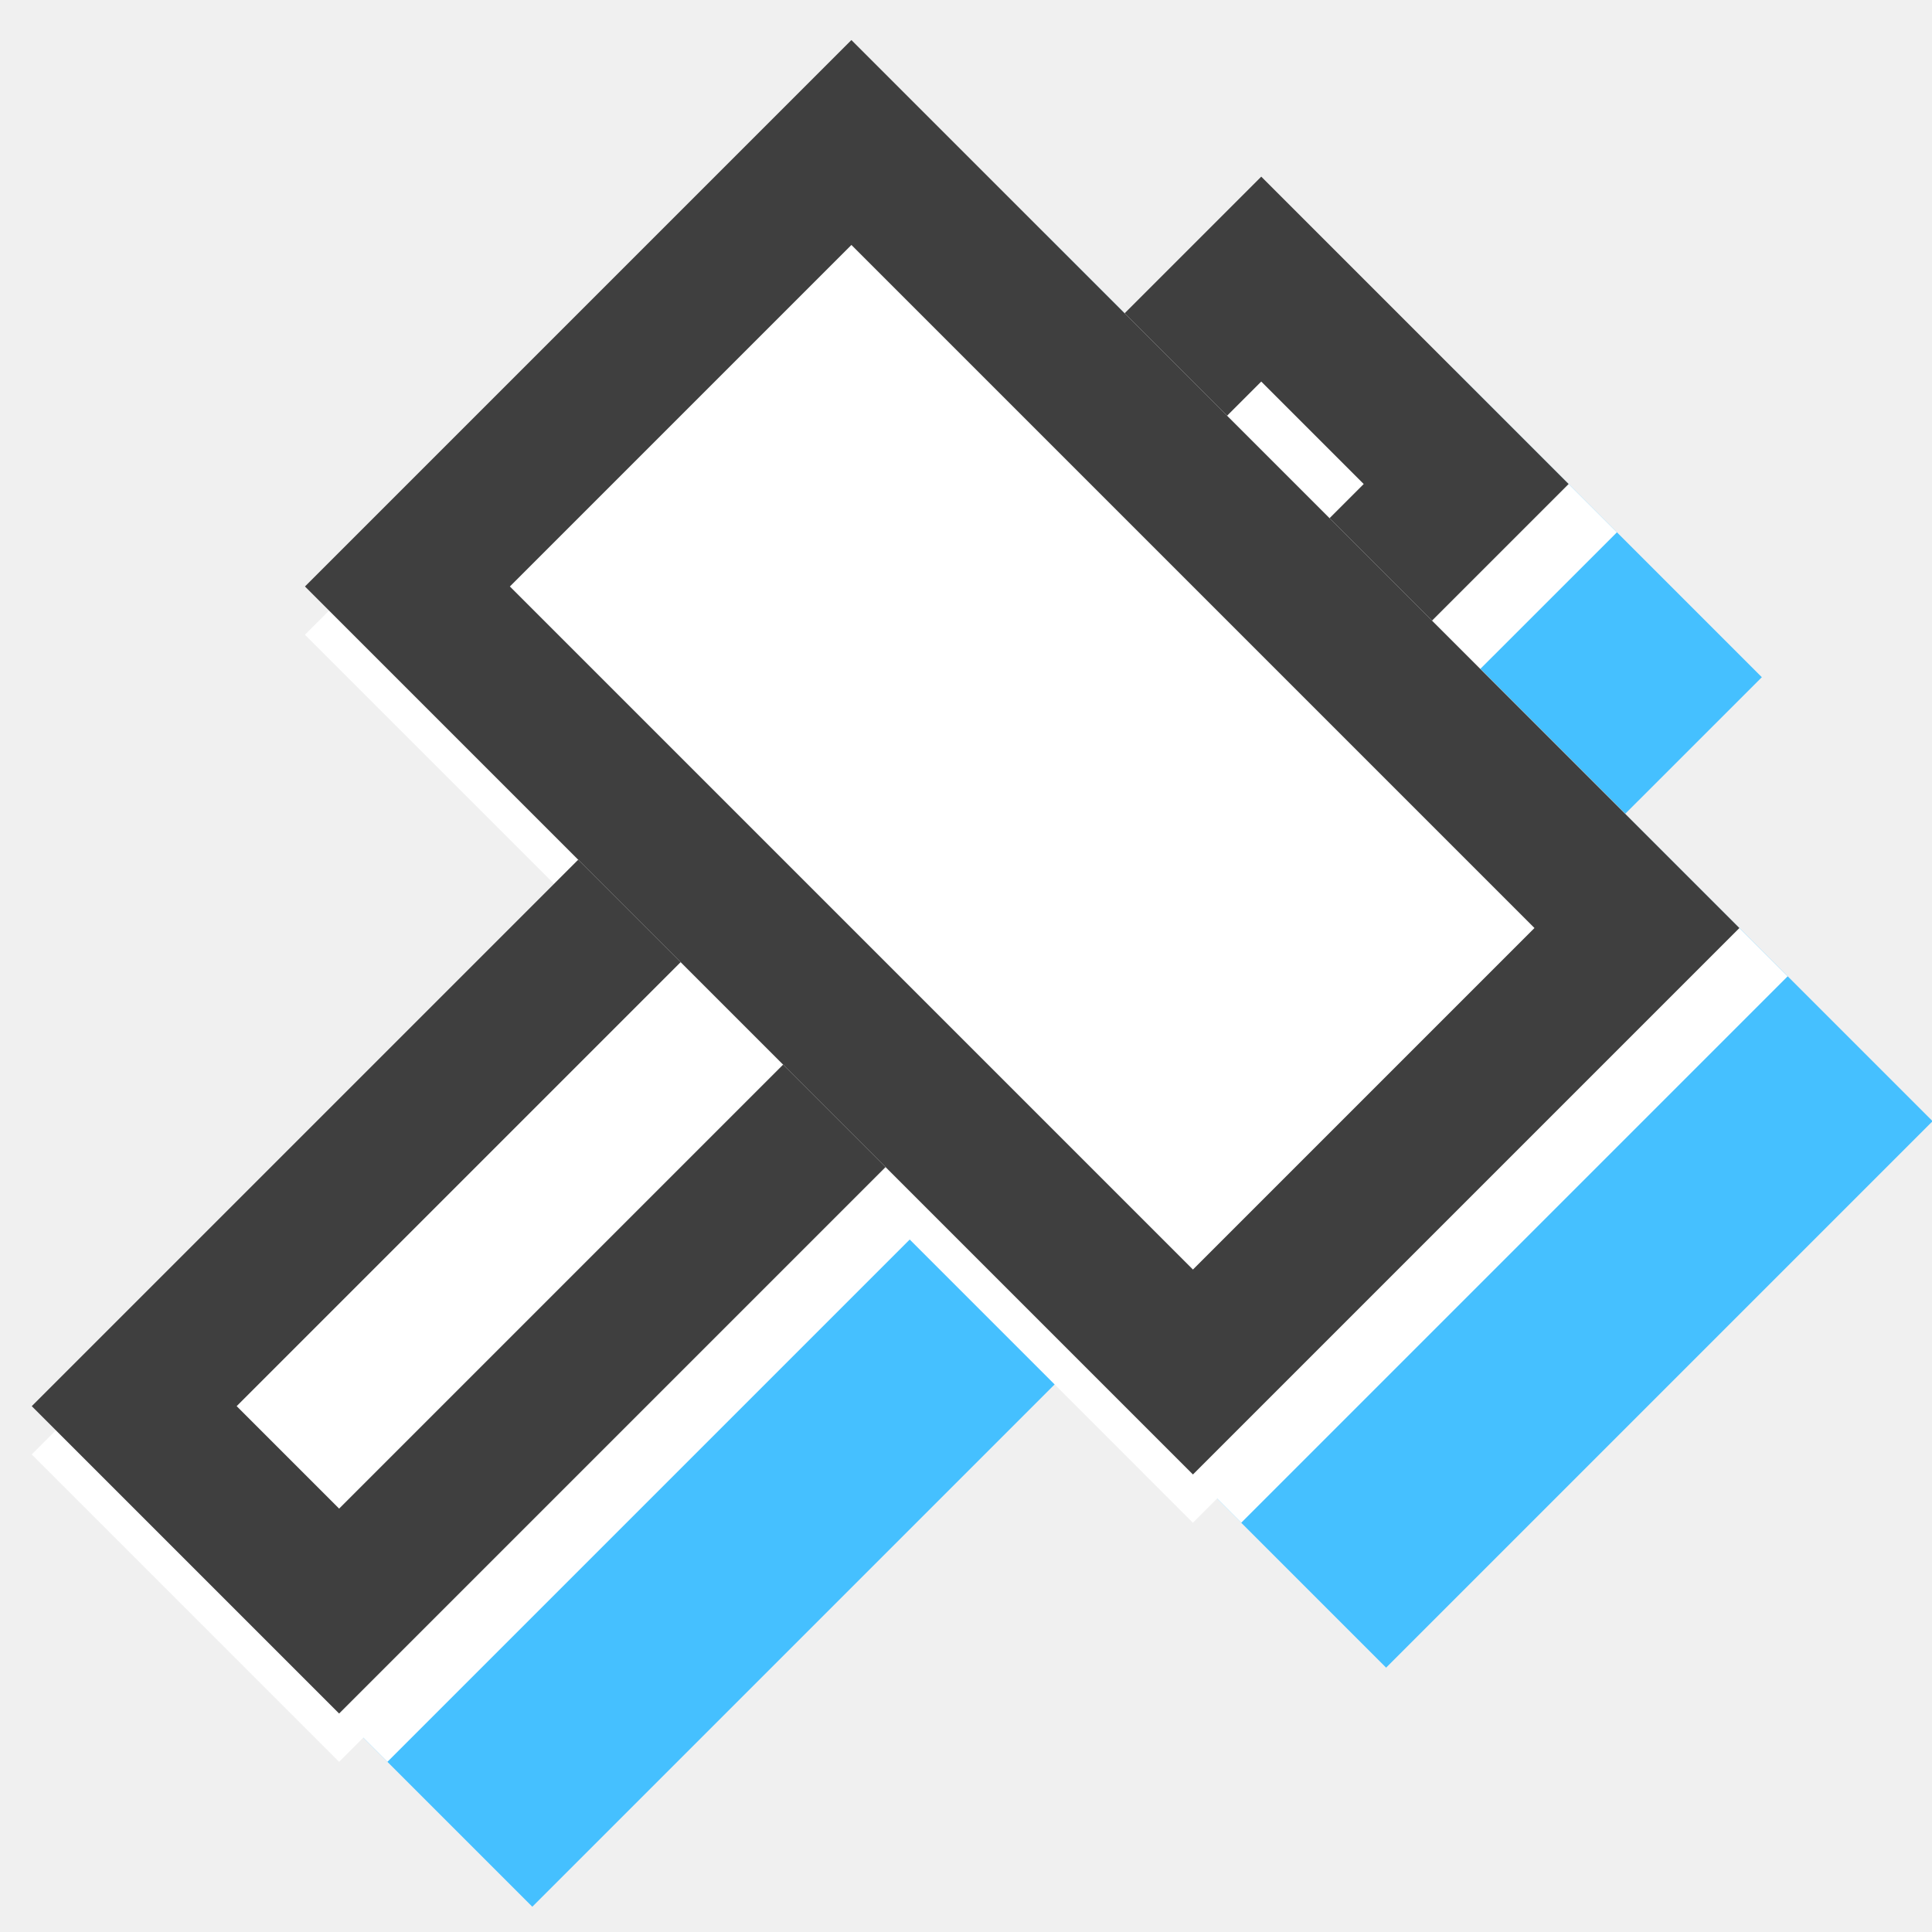
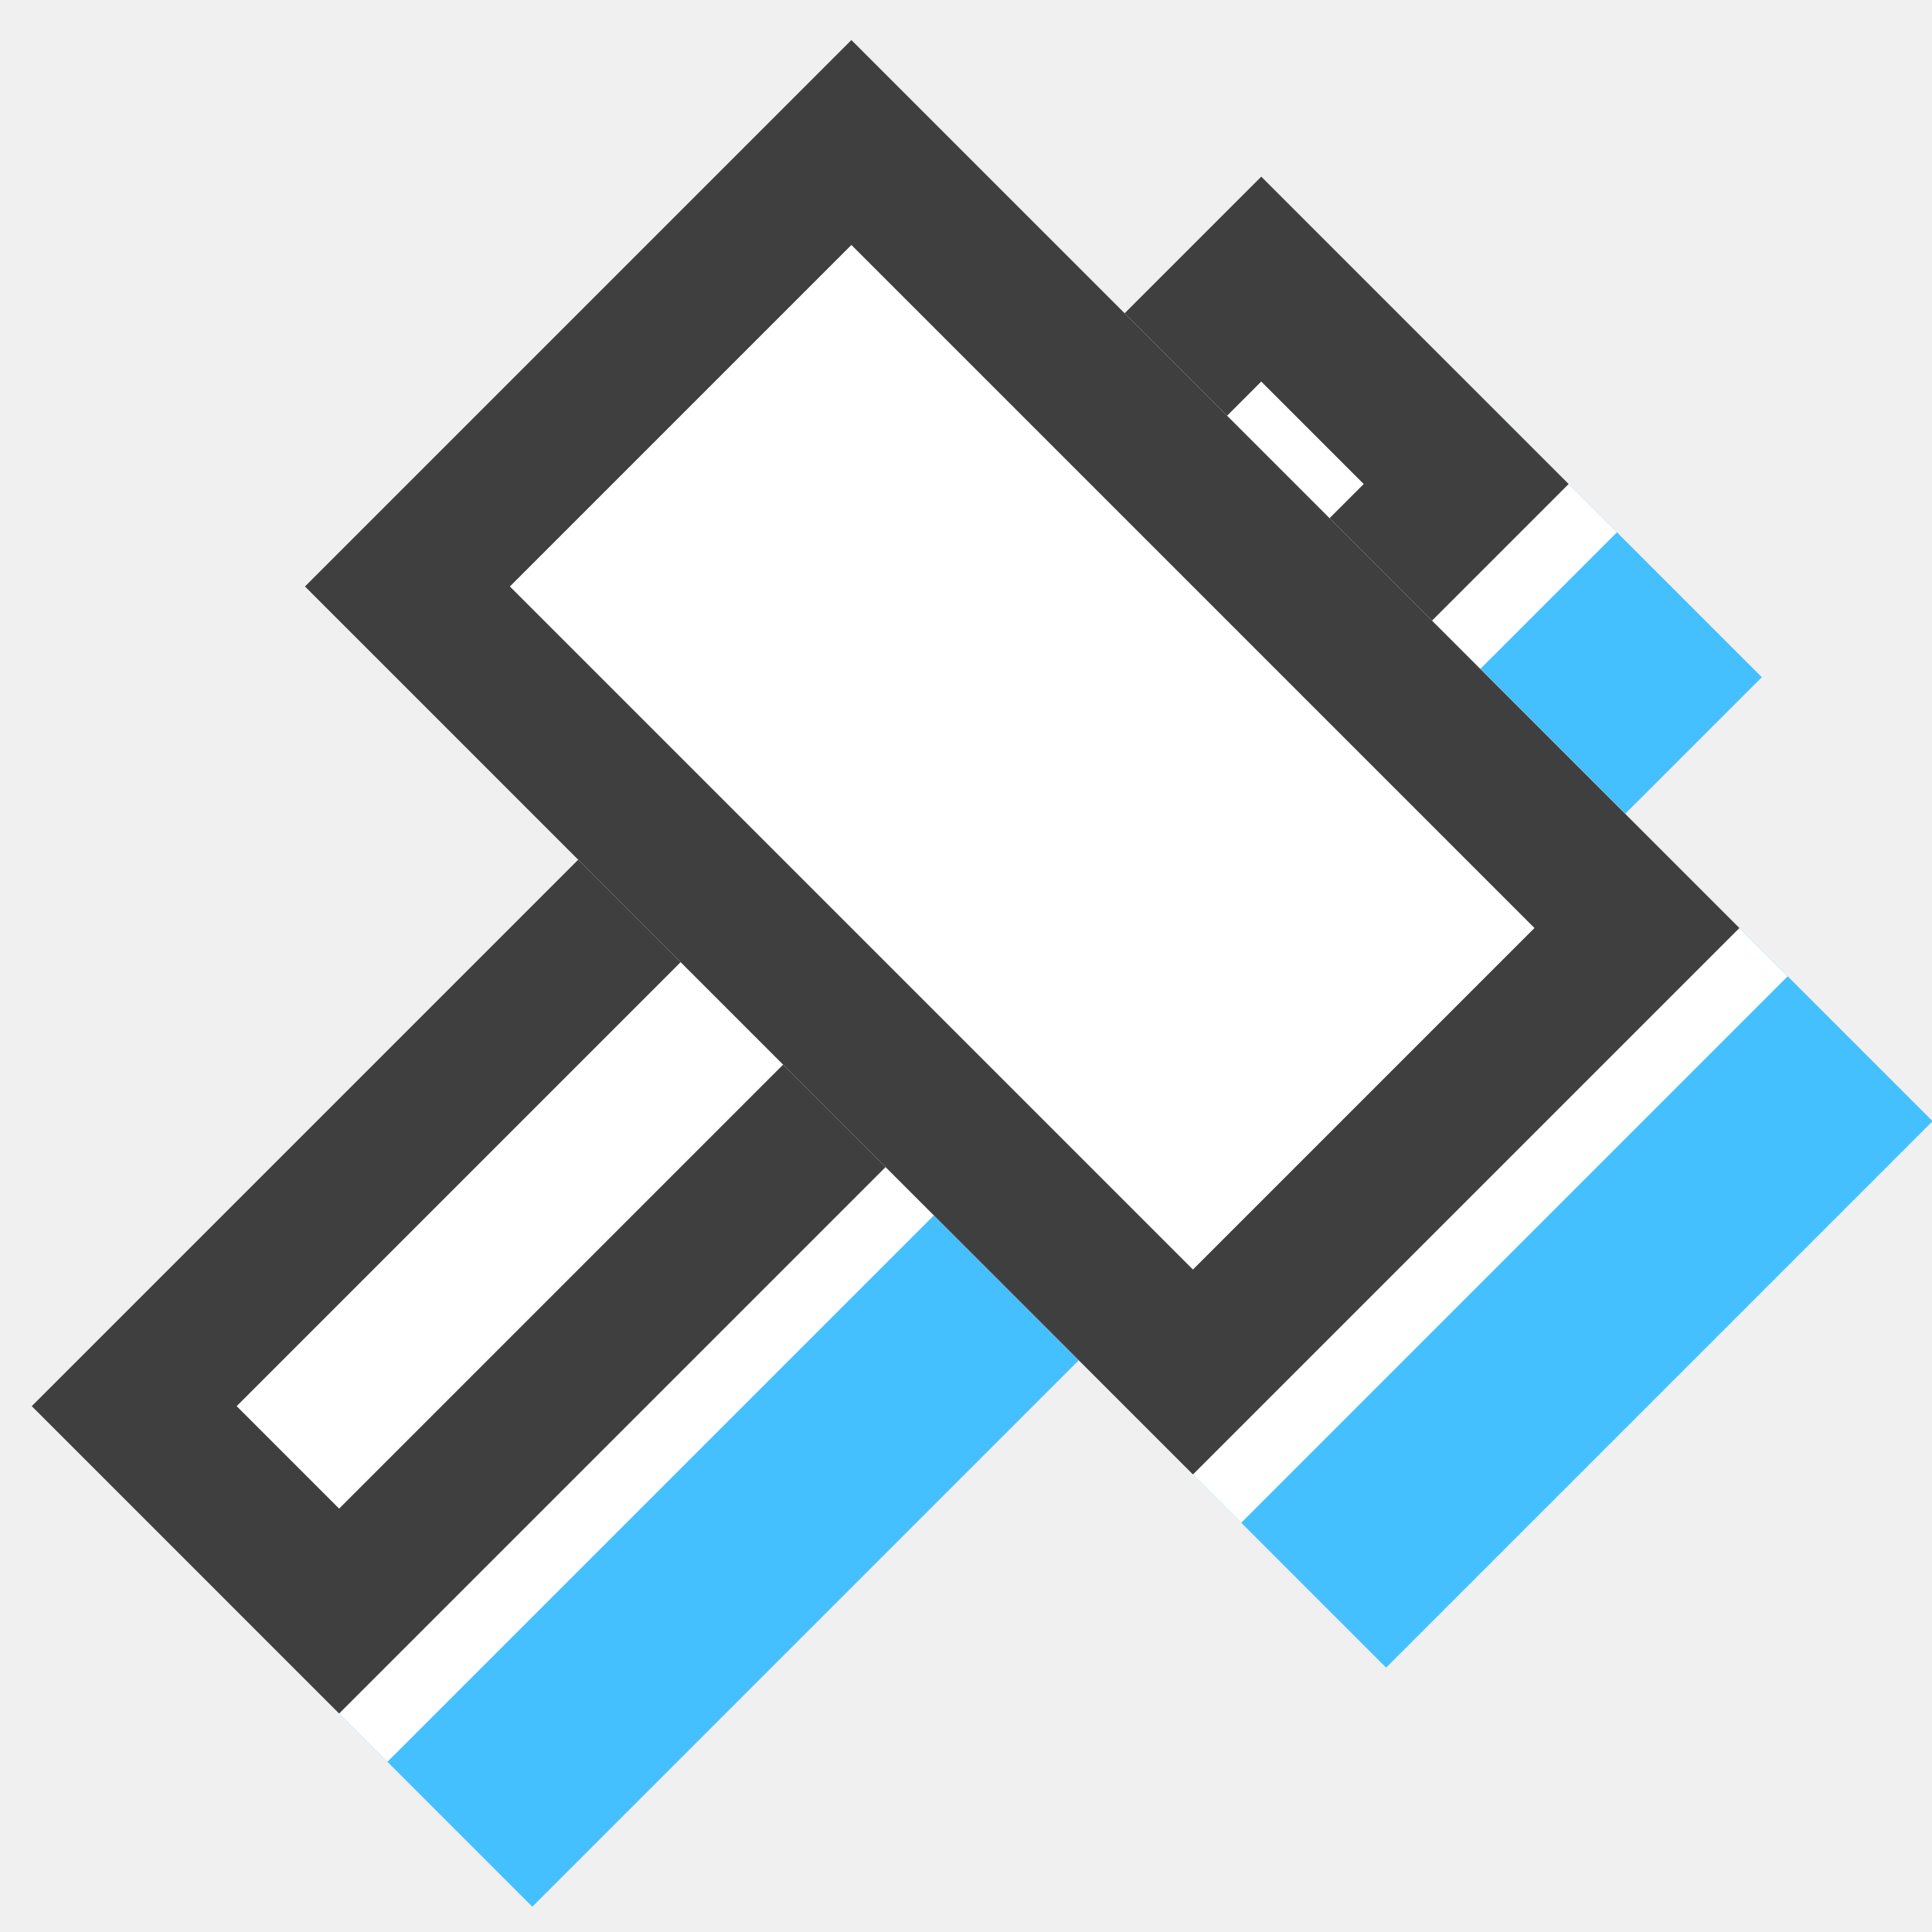
<svg xmlns="http://www.w3.org/2000/svg" xmlns:xlink="http://www.w3.org/1999/xlink" width="40" height="40" viewBox="0 0 40 40">
  <defs>
    <rect id="icon_hammer-a" width="9" height="36" x="12.067" y="1.567" />
    <rect id="icon_hammer-b" width="26" height="16" x="8.163" y="7.678" />
  </defs>
  <g fill="none" fill-rule="evenodd">
-     <polygon class="themeFill" fill="#45C0FF" points="33.648 16.849 40.012 23.213 28.698 34.527 22.335 28.163 11.021 39.477 4.657 33.113 15.971 21.799 10.314 16.142 21.627 4.828 27.284 10.485 30.113 7.657 36.477 14.021" />
-     <polygon class="svgBackgroundFill" fill="#FFF" points="30.648 13.849 37.012 20.213 25.698 31.527 19.335 25.163 8.021 36.477 1.657 30.113 12.971 18.799 7.314 13.142 18.627 1.828 24.284 7.485 27.113 4.657 33.477 11.021" />
-     <polygon class="svgBackgroundFill" fill="#FFF" points="29.648 13.849 36.012 20.213 24.698 31.527 18.335 25.163 7.021 36.477 .657 30.113 11.971 18.799 6.314 13.142 17.627 1.828 23.284 7.485 26.113 4.657 32.477 11.021" />
+     <polygon class="ob_Icon__shadow" fill="#45C0FF" points="33.648 16.849 40.012 23.213 28.698 34.527 22.335 28.163 11.021 39.477 4.657 33.113 15.971 21.799 10.314 16.142 21.627 4.828 27.284 10.485 30.113 7.657 36.477 14.021" />
+     <polygon class="ob_Icon__cutout" fill="#FFF" points="30.648 13.849 37.012 20.213 25.698 31.527 19.335 25.163 8.021 36.477 1.657 30.113 12.971 18.799 7.314 13.142 18.627 1.828 24.284 7.485 27.113 4.657 33.477 11.021" />
    <g transform="rotate(45 16.567 19.567)">
      <use fill="#FFF" xlink:href="#icon_hammer-a" />
      <rect width="6" height="33" x="13.567" y="3.067" stroke="#3F3F3F" stroke-width="3" />
    </g>
    <g transform="rotate(45 21.163 15.678)">
      <use fill="#FFF" xlink:href="#icon_hammer-b" />
      <rect width="23" height="13" x="9.663" y="9.178" stroke="#3F3F3F" stroke-width="3" />
    </g>
  </g>
</svg>
